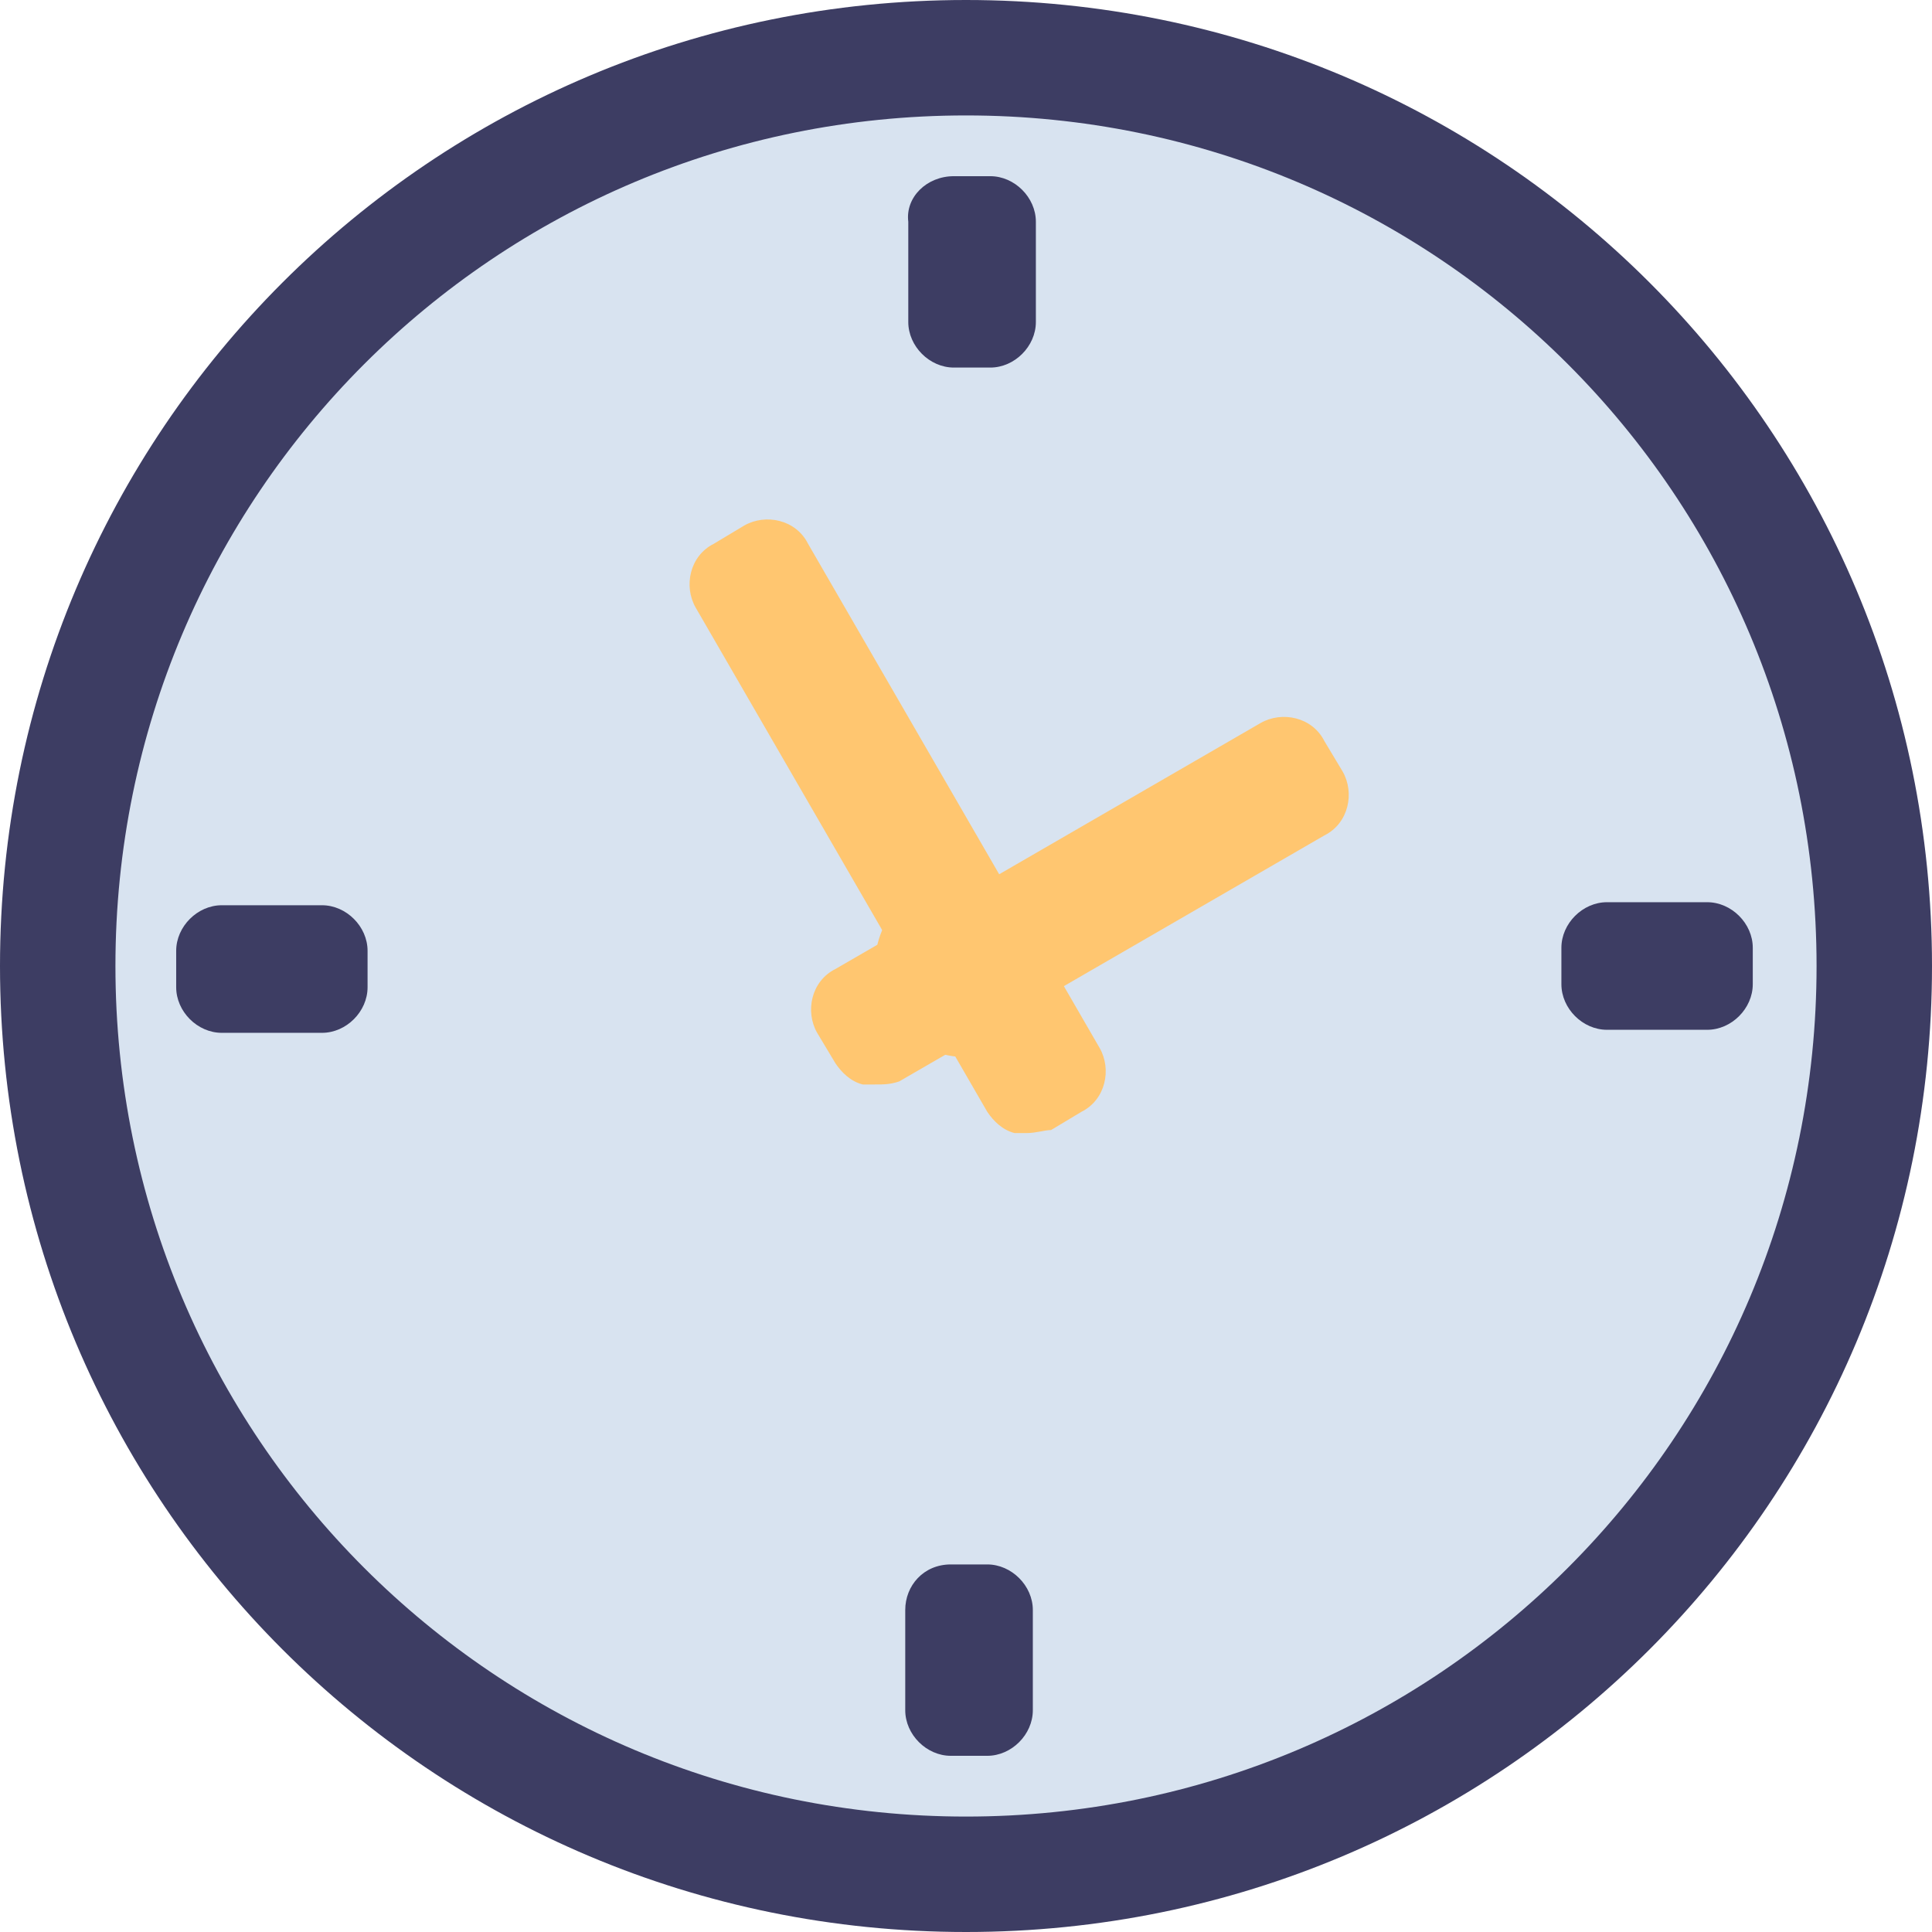
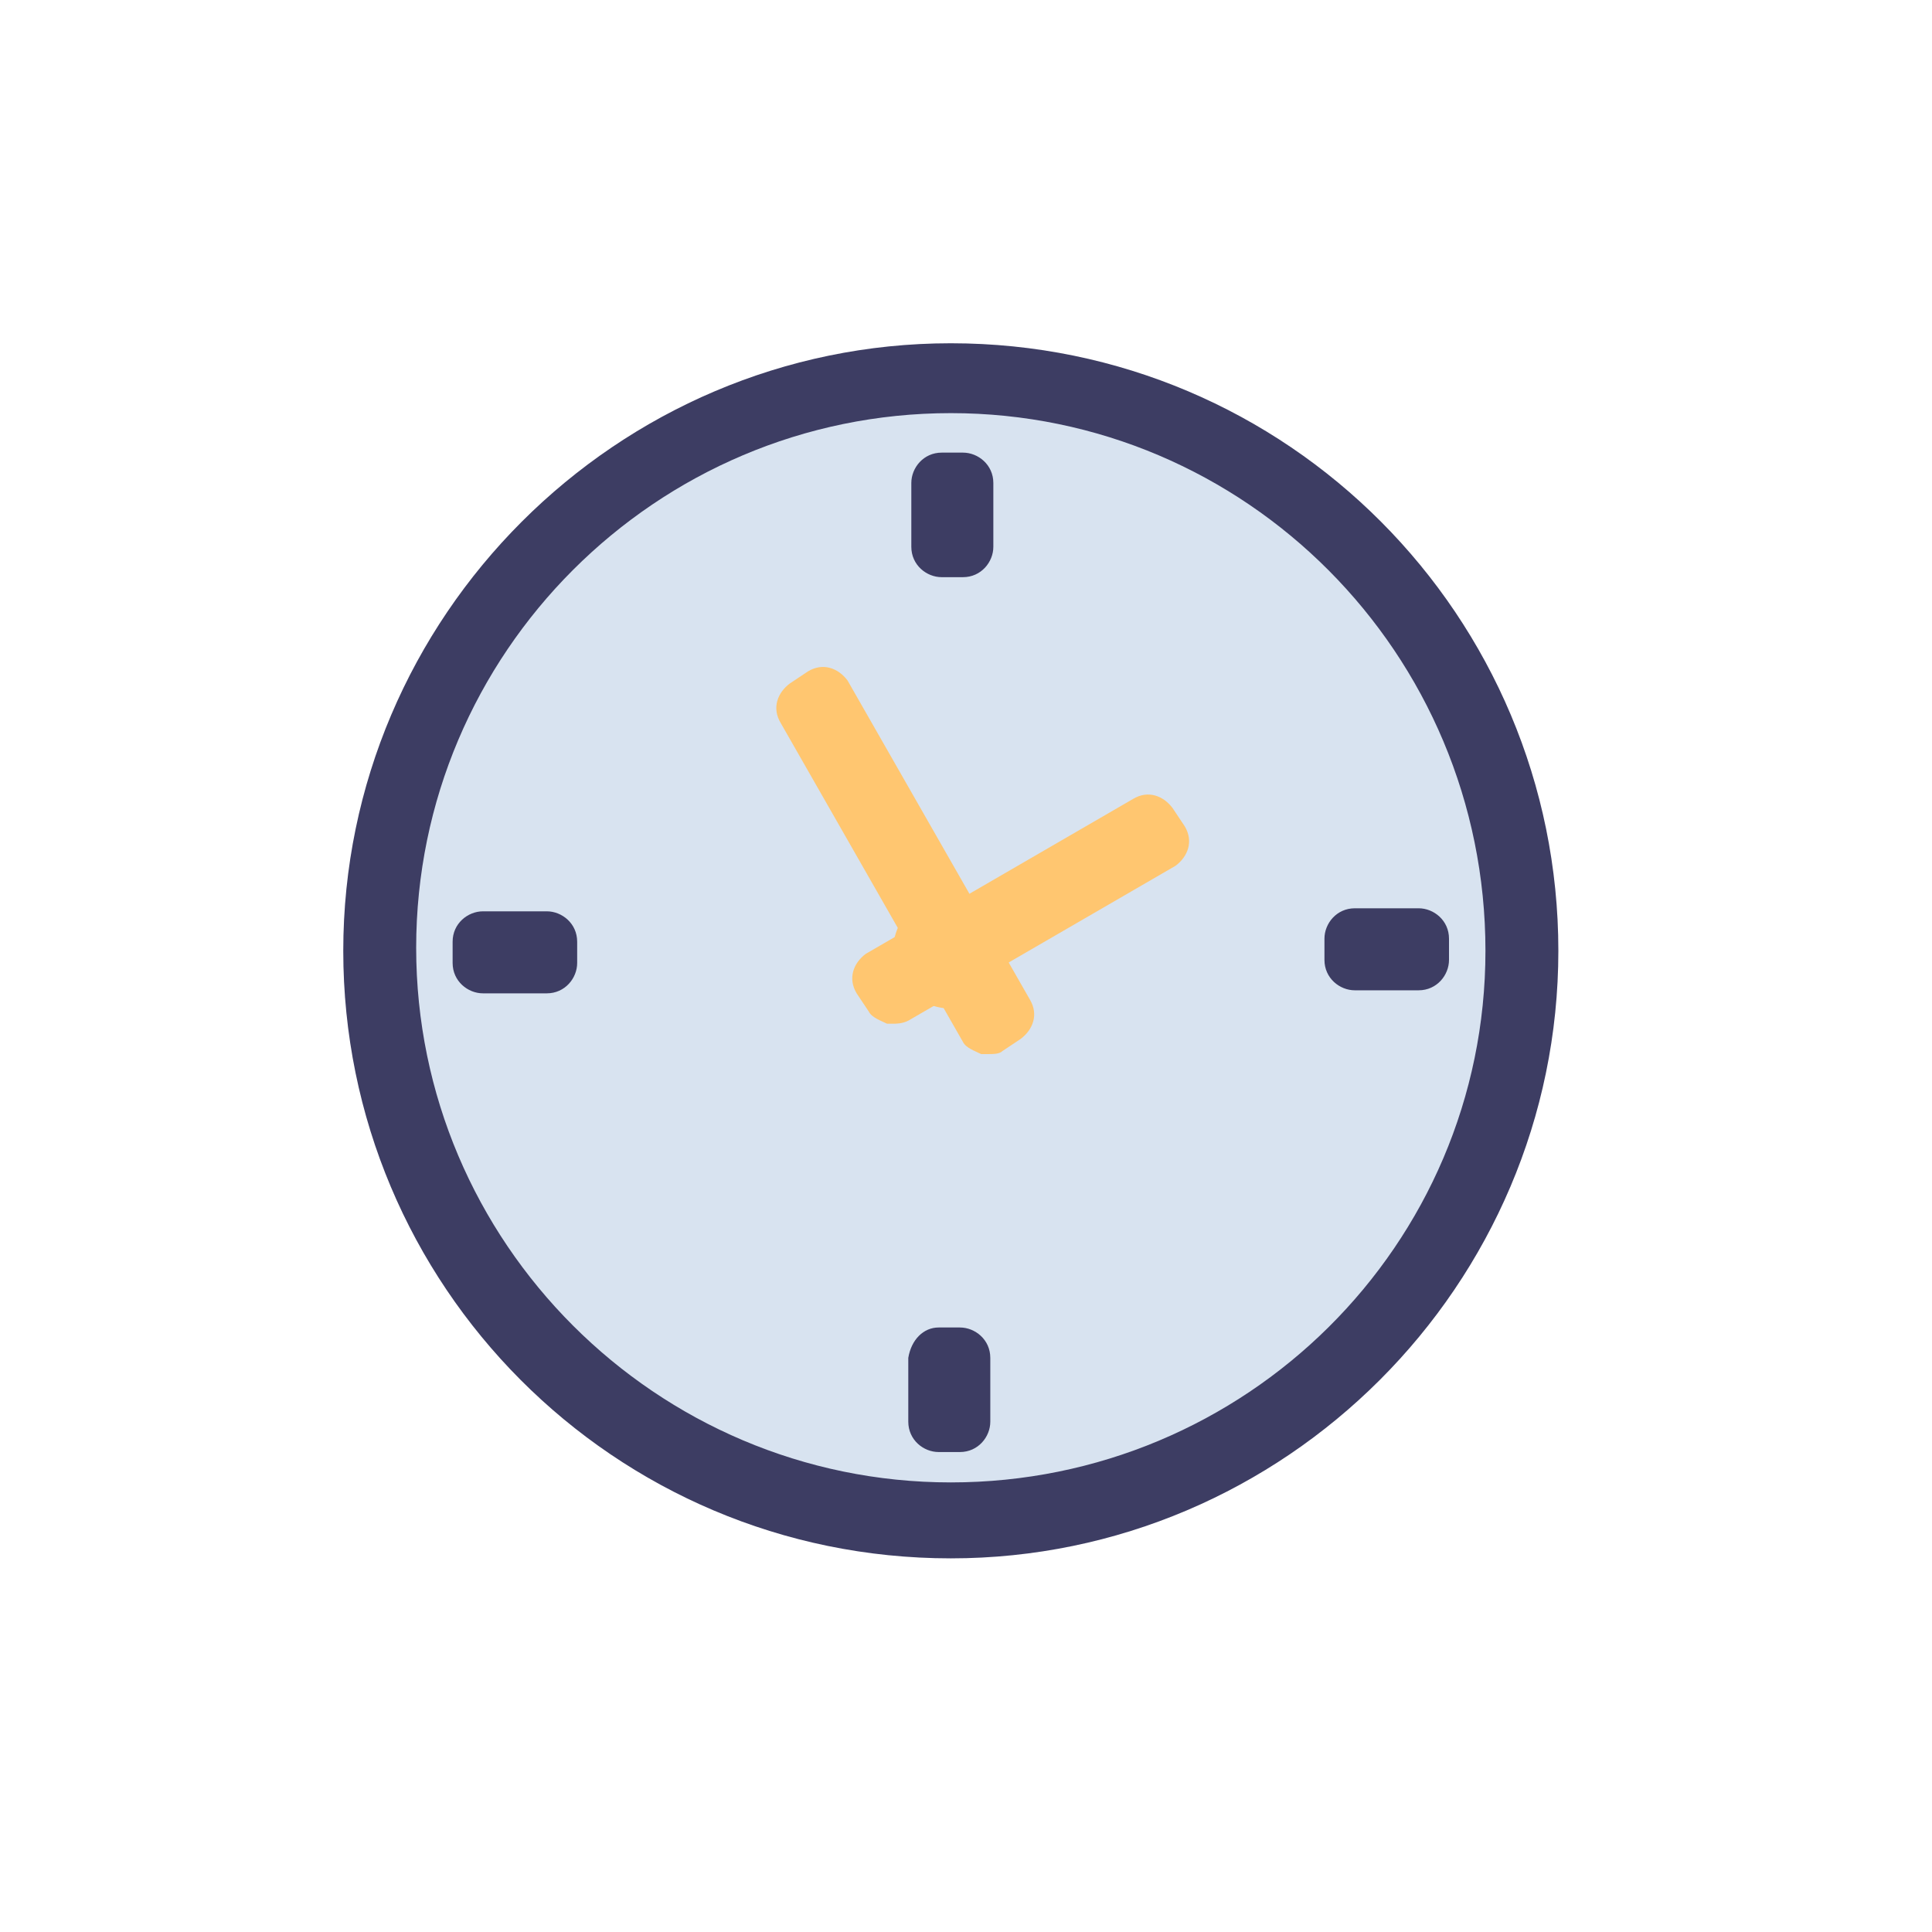
<svg xmlns="http://www.w3.org/2000/svg" version="1.1" id="Layer_1" x="0px" y="0px" viewBox="0 0 63.6 63.6" style="enable-background:new 0 0 63.6 63.6;" xml:space="preserve">
  <style type="text/css">
	.st0{fill:#D8E3F0;}
	.st1{fill:#3D3D63;}
	.st2{fill:#FFC670;}
</style>
-   <ellipse class="st0" cx="31.6" cy="31.4" rx="29.5" ry="30.3" />
-   <path class="st1" d="M31.8,63.6C14.2,63.6,0,49.4,0,31.8S14.2,0,31.8,0s31.8,14.2,31.8,31.8c0,0,0,0,0,0  C63.6,49.4,49.4,63.6,31.8,63.6z M31.8,3.8c-15.5,0-28,12.5-28,28s12.5,28,28,28s28-12.5,28-28l0,0C59.8,16.3,47.3,3.8,31.8,3.8z" />
-   <circle class="st2" cx="31.8" cy="31.8" r="3" />
-   <path class="st1" d="M31.4,5.8h1.2c0.8,0,1.5,0.7,1.5,1.5v3.3c0,0.8-0.7,1.5-1.5,1.5h-1.2c-0.8,0-1.5-0.7-1.5-1.5V7.3  C29.8,6.5,30.5,5.8,31.4,5.8z" />
-   <path class="st2" d="M28.8,35.7c-0.1,0-0.3,0-0.4,0c-0.4-0.1-0.7-0.4-0.9-0.7l-0.6-1c-0.4-0.7-0.2-1.7,0.6-2.1c0,0,0,0,0,0l14-8.1  c0.7-0.4,1.7-0.2,2.1,0.6c0,0,0,0,0,0l0.6,1c0.4,0.7,0.2,1.7-0.6,2.1c0,0,0,0,0,0l-14,8.1C29.3,35.7,29.1,35.7,28.8,35.7z" />
-   <path class="st1" d="M52.9,29.7h3.3c0.8,0,1.5,0.7,1.5,1.5v1.2c0,0.8-0.7,1.5-1.5,1.5h-3.3c-0.8,0-1.5-0.7-1.5-1.5v-1.2  C51.4,30.4,52.1,29.7,52.9,29.7z" />
-   <path class="st1" d="M31.3,51.5h1.2c0.8,0,1.5,0.7,1.5,1.5v3.3c0,0.8-0.7,1.5-1.5,1.5h-1.2c-0.8,0-1.5-0.7-1.5-1.5V53  C29.8,52.2,30.4,51.5,31.3,51.5z" />
-   <path class="st1" d="M7.3,29.8h3.3c0.8,0,1.5,0.7,1.5,1.5v1.2c0,0.8-0.7,1.5-1.5,1.5H7.3c-0.8,0-1.5-0.7-1.5-1.5v-1.2  C5.8,30.5,6.5,29.8,7.3,29.8z" />
-   <path class="st2" d="M33.8,37.3c-0.1,0-0.3,0-0.4,0c-0.4-0.1-0.7-0.4-0.9-0.7l-9.6-16.6c-0.4-0.7-0.2-1.7,0.6-2.1c0,0,0,0,0,0l1-0.6  c0.7-0.4,1.7-0.2,2.1,0.6c0,0,0,0,0,0l9.6,16.6c0.4,0.7,0.2,1.7-0.6,2.1c0,0,0,0,0,0l-1,0.6C34.4,37.2,34.1,37.3,33.8,37.3z" />
+   <ellipse class="st0" cx="31.1" cy="31" rx="18.6" ry="19" />
+   <path class="st1" d="M31.3,51.3c-11.1,0-20-9-20-20s9-20,20-20c11.1,0,20,9,20,20c0,0,0,0,0,0C51.3,42.3,42.3,51.3,31.3,51.3z   M31.3,13.6c-9.7,0-17.6,7.9-17.6,17.6s7.9,17.6,17.6,17.6S48.9,41,48.9,31.3l0,0C48.9,21.5,41,13.6,31.3,13.6z" />
+   <circle class="st2" cx="31.3" cy="31.3" r="1.9" />
+   <path class="st1" d="M31,14.9h0.7c0.5,0,1,0.4,1,1V18c0,0.5-0.4,1-1,1H31c-0.5,0-1-0.4-1-1v-2.1C30,15.4,30.4,14.9,31,14.9z" />
+   <path class="st2" d="M29.4,33.7c-0.1,0-0.2,0-0.2,0c-0.2-0.1-0.5-0.2-0.6-0.4l-0.4-0.6c-0.3-0.5-0.1-1,0.3-1.3c0,0,0,0,0,0l8.8-5.1  c0.5-0.3,1-0.1,1.3,0.3c0,0,0,0,0,0l0.4,0.6c0.3,0.5,0.1,1-0.3,1.3c0,0,0,0,0,0l-8.8,5.1C29.7,33.7,29.5,33.7,29.4,33.7z" />
+   <path class="st1" d="M44.6,29.9h2.1c0.5,0,1,0.4,1,1v0.7c0,0.5-0.4,1-1,1h-2.1c-0.5,0-1-0.4-1-1v-0.7C43.6,30.4,44,29.9,44.6,29.9z" />
+   <path class="st1" d="M30.9,43.7h0.7c0.5,0,1,0.4,1,1v2.1c0,0.5-0.4,1-1,1h-0.7c-0.5,0-1-0.4-1-1v-2.1C30,44.1,30.4,43.7,30.9,43.7z" />
+   <path class="st1" d="M15.9,30H18c0.5,0,1,0.4,1,1v0.7c0,0.5-0.4,1-1,1h-2.1c-0.5,0-1-0.4-1-1V31C14.9,30.4,15.4,30,15.9,30z" />
+   <path class="st2" d="M32.5,34.7c-0.1,0-0.2,0-0.2,0c-0.2-0.1-0.5-0.2-0.6-0.4l-6-10.5c-0.3-0.5-0.1-1,0.3-1.3c0,0,0,0,0,0l0.6-0.4  c0.5-0.3,1-0.1,1.3,0.3c0,0,0,0,0,0l6,10.5c0.3,0.5,0.1,1-0.3,1.3c0,0,0,0,0,0L33,34.6C32.9,34.7,32.7,34.7,32.5,34.7z" />
</svg>
